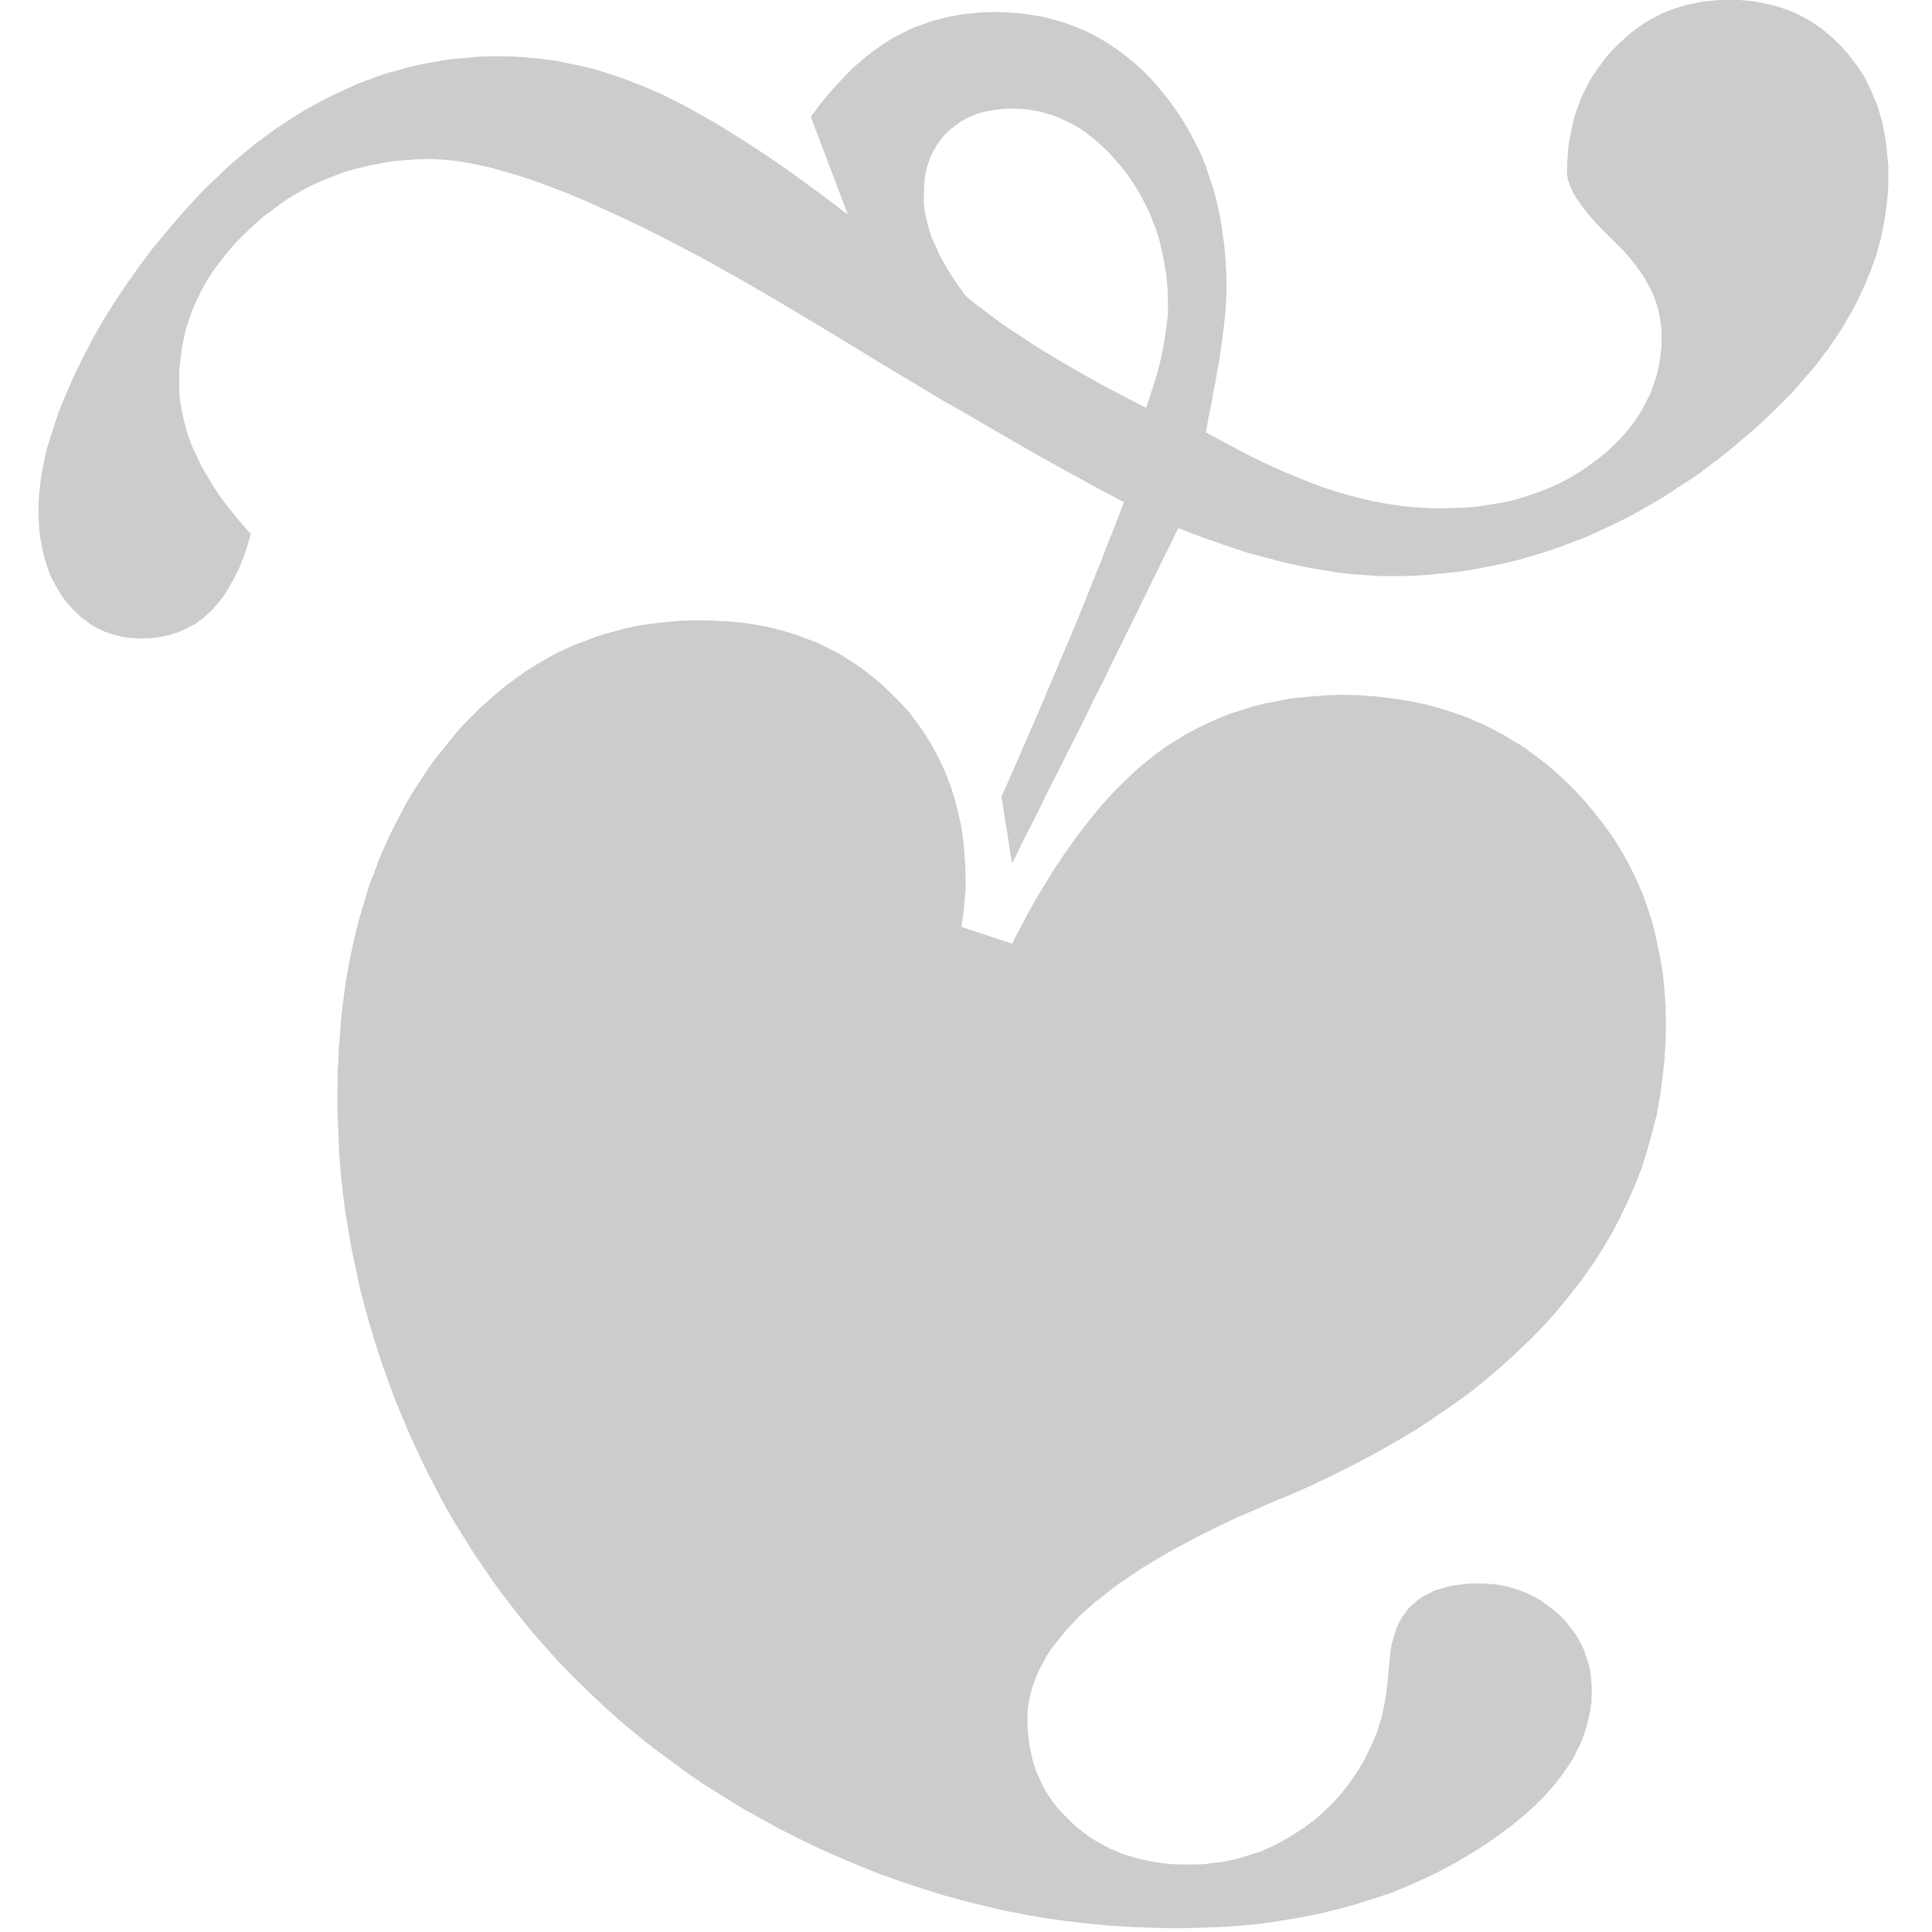
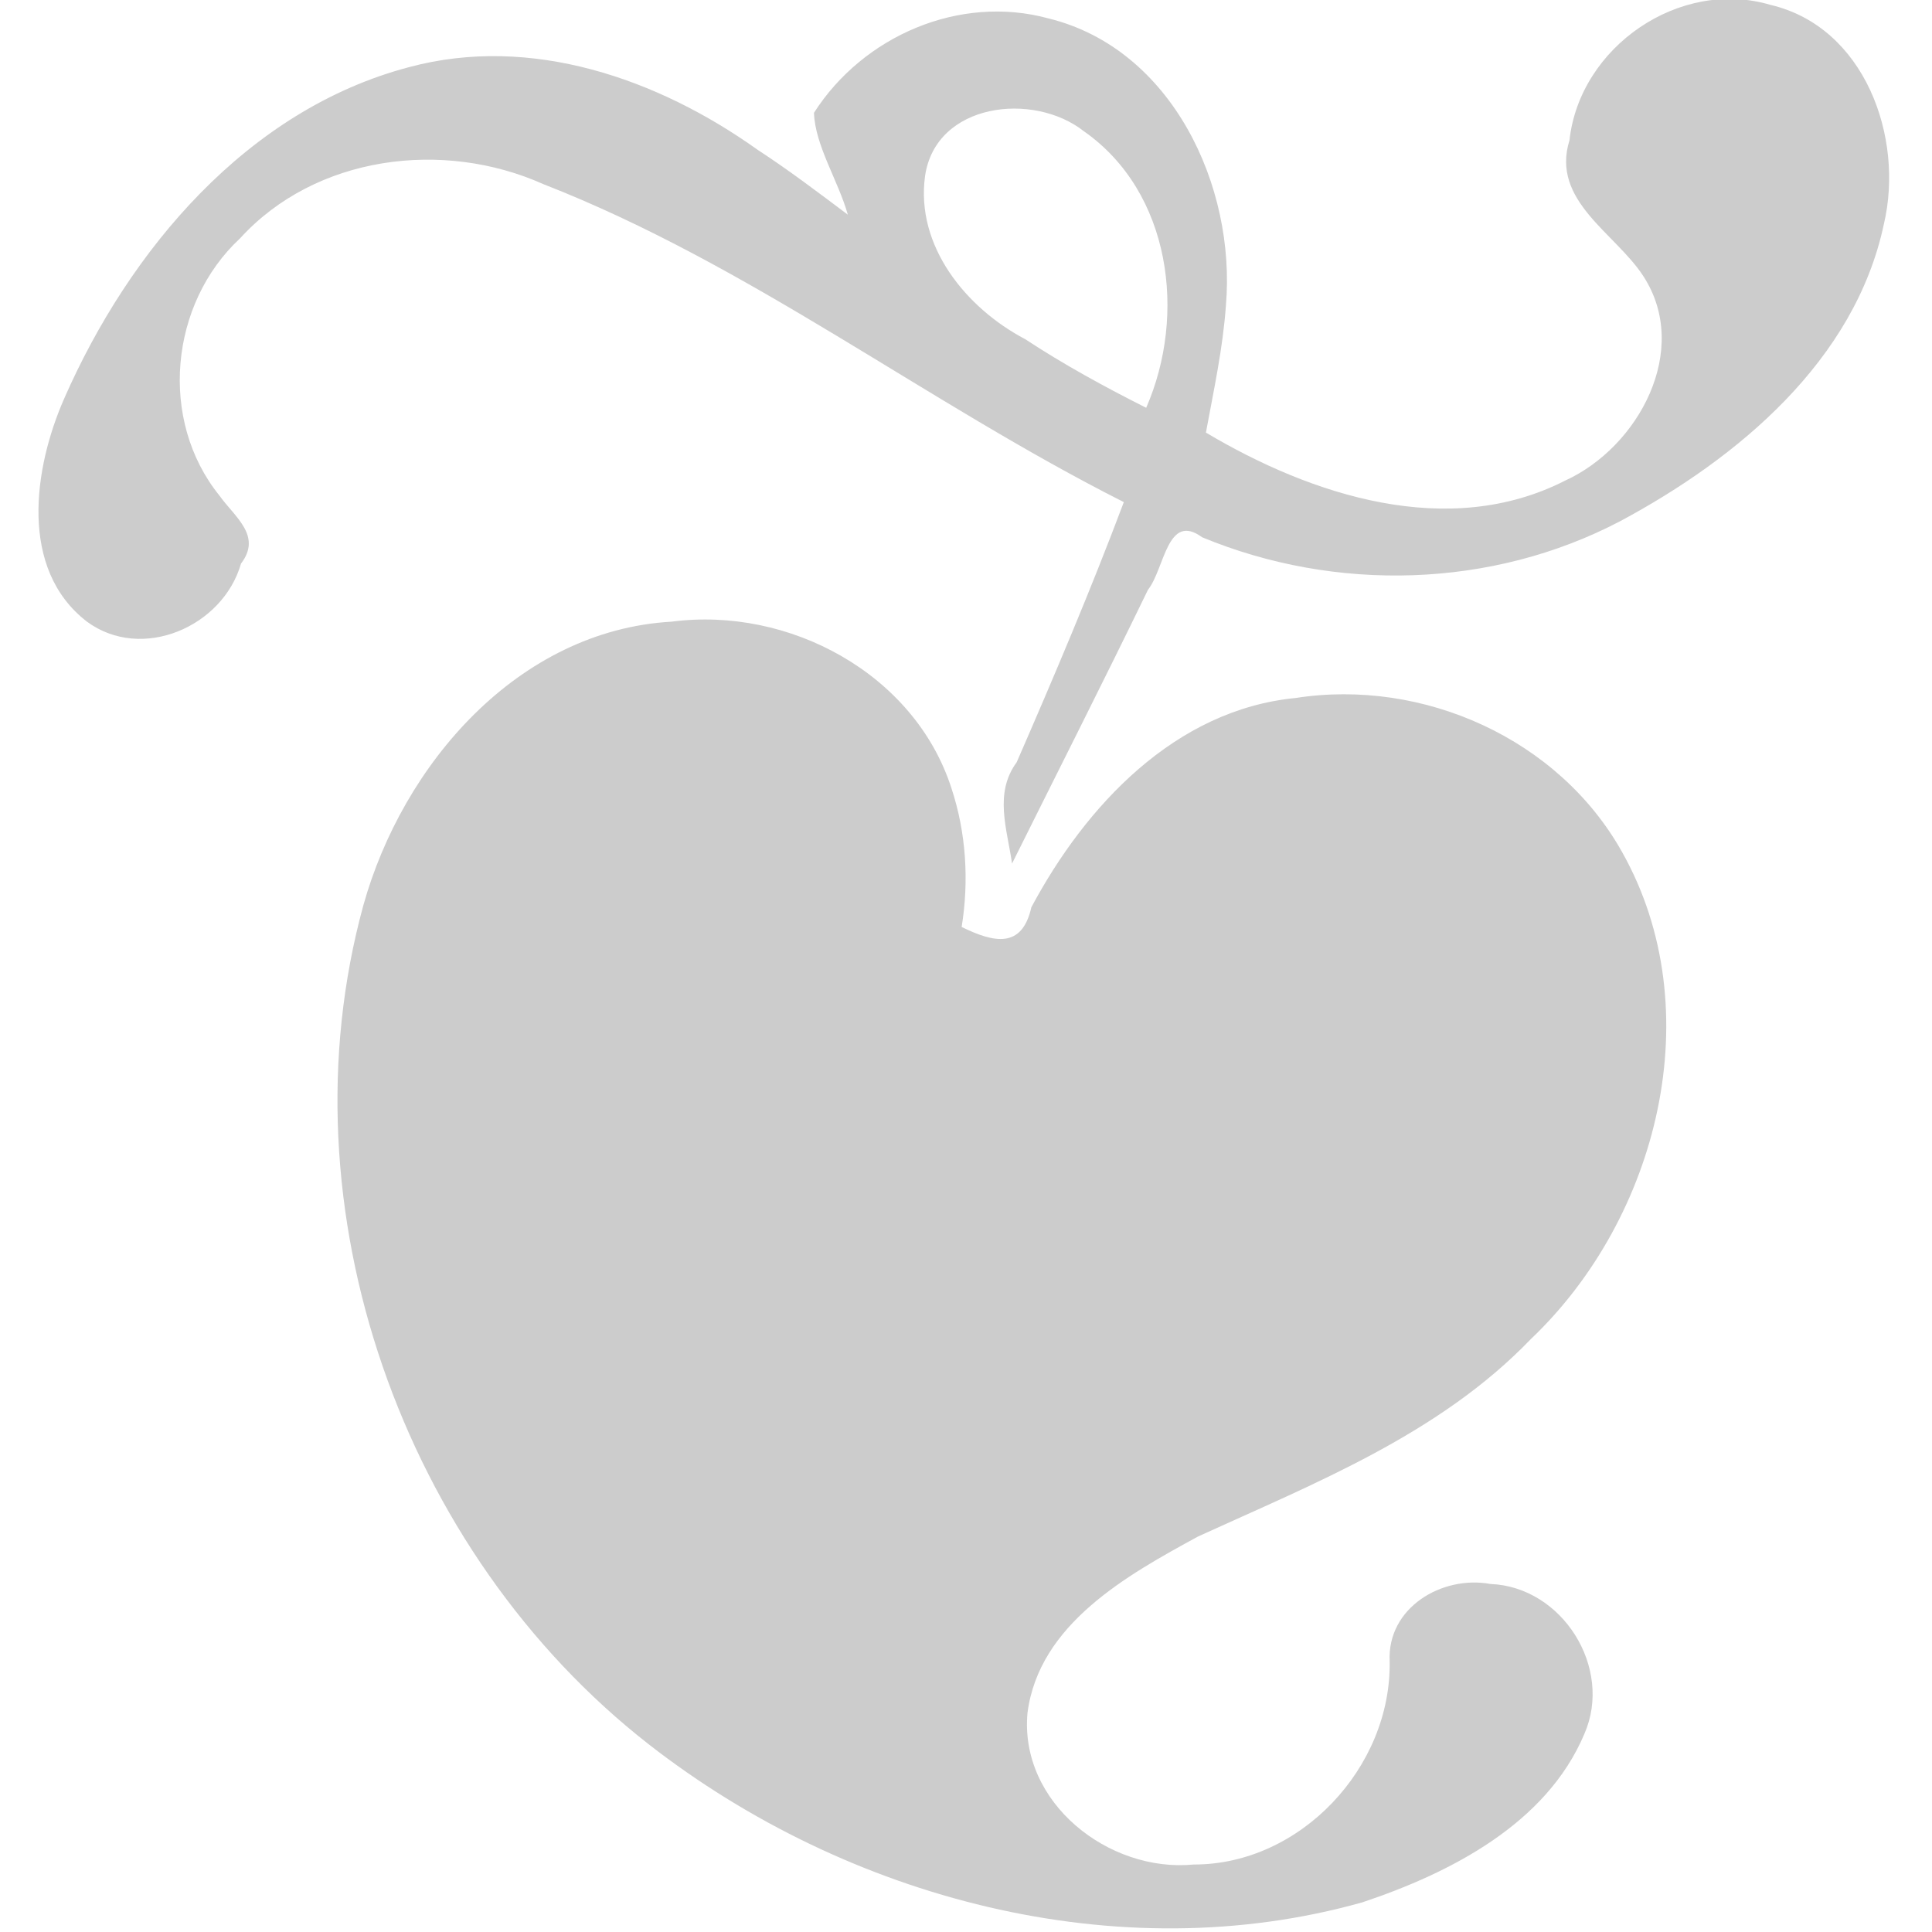
- <svg xmlns="http://www.w3.org/2000/svg" version="1.0" width="2cm" height="2cm" viewBox="0 0 142 142">
-   <path fill="#ccc" d="m 84.243,29.972 0.388,-1.195 0.358,-1.106 0.269,-1.016 0.209,-0.956 0.149,-0.867 0.119,-0.837 0.09,-0.807 0.03,-0.777 -0.03,-0.717 -0.03,-0.717 -0.06,-0.717 -0.12,-0.687 -0.119,-0.687 -0.149,-0.657 -0.149,-0.657 -0.209,-0.628 -0.239,-0.628 -0.239,-0.628 -0.299,-0.598 -0.299,-0.598 -0.329,-0.568 -0.358,-0.568 -0.388,-0.568 -0.418,-0.538 -0.448,-0.508 -0.418,-0.478 -0.478,-0.448 -0.448,-0.418 -0.478,-0.388 -0.478,-0.359 -0.478,-0.329 -0.508,-0.269 -0.508,-0.239 -0.508,-0.239 -0.538,-0.179 -0.538,-0.149 -0.538,-0.12 -0.538,-0.09 -0.568,-0.03 -0.568,-0.03 -0.717,0.03 -0.687,0.09 -0.329,0.06 -0.299,0.06 -0.329,0.09 -0.299,0.09 -0.269,0.12 -0.299,0.12 -0.269,0.149 -0.269,0.149 -0.239,0.179 -0.239,0.179 -0.239,0.179 -0.239,0.209 -0.209,0.209 -0.209,0.239 -0.179,0.239 -0.179,0.239 -0.149,0.269 -0.149,0.269 -0.149,0.269 -0.09,0.269 -0.119,0.299 -0.09,0.299 -0.09,0.329 -0.06,0.329 -0.06,0.657 -0.03,0.717 0,0.448 0.03,0.448 0.06,0.418 0.09,0.448 0.119,0.448 0.119,0.448 0.149,0.448 0.179,0.418 0.209,0.448 0.209,0.478 0.269,0.478 0.269,0.478 0.299,0.478 0.329,0.508 0.358,0.508 0.388,0.538 0.657,0.538 0.717,0.538 0.717,0.538 0.717,0.538 0.777,0.508 0.777,0.508 0.807,0.538 0.836,0.508 0.836,0.508 0.866,0.508 0.896,0.508 0.896,0.508 0.926,0.508 0.926,0.478 0.956,0.508 0.956,0.478 z m -9.859,33.498 -0.777,-4.931 0.807,-1.793 0.747,-1.733 0.717,-1.644 0.687,-1.584 0.627,-1.494 0.597,-1.404 0.568,-1.345 0.538,-1.285 0.508,-1.225 0.478,-1.195 0.478,-1.195 0.478,-1.165 0.448,-1.165 0.448,-1.136 0.448,-1.136 0.418,-1.136 -1.016,-0.538 -1.075,-0.568 -1.075,-0.598 -1.165,-0.628 -1.165,-0.657 -1.225,-0.687 -1.255,-0.717 -1.285,-0.747 -1.344,-0.777 -1.374,-0.807 -1.434,-0.807 -1.434,-0.867 -1.494,-0.896 -1.553,-0.926 -1.553,-0.956 -1.613,-0.986 -2.599,-1.554 -2.509,-1.494 -2.39,-1.375 -2.3,-1.285 -2.211,-1.165 -2.121,-1.076 -2.002,-0.956 -1.912,-0.867 -1.822,-0.777 -1.733,-0.657 -0.836,-0.299 -0.807,-0.269 -0.777,-0.239 -0.747,-0.209 -0.747,-0.209 -0.687,-0.149 -0.687,-0.149 -0.657,-0.12 -0.657,-0.09 -0.597,-0.06 -0.597,-0.03 -0.568,-0.03 -0.926,0.03 -0.926,0.06 -0.926,0.09 -0.896,0.149 -0.866,0.179 -0.866,0.209 -0.836,0.239 -0.807,0.299 -0.807,0.329 -0.807,0.359 -0.747,0.388 -0.777,0.448 -0.717,0.478 -0.717,0.538 -0.717,0.538 -0.657,0.598 -0.657,0.628 -0.627,0.628 -0.568,0.657 -0.508,0.657 -0.508,0.657 -0.448,0.687 -0.388,0.687 -0.358,0.717 -0.329,0.717 -0.269,0.747 -0.239,0.747 -0.179,0.747 -0.149,0.777 -0.09,0.807 -0.09,0.777 0,0.837 0,0.687 0.06,0.687 0.12,0.687 0.149,0.687 0.179,0.687 0.209,0.687 0.269,0.687 0.329,0.687 0.329,0.717 0.418,0.687 0.418,0.717 0.478,0.717 0.508,0.687 0.568,0.717 0.597,0.717 0.627,0.717 -0.269,0.926 -0.299,0.867 -0.329,0.807 -0.388,0.747 -0.388,0.687 -0.418,0.657 -0.239,0.269 -0.239,0.299 -0.239,0.269 -0.239,0.239 -0.269,0.239 -0.239,0.209 -0.269,0.179 -0.269,0.209 -0.299,0.149 -0.299,0.179 -0.299,0.12 -0.299,0.149 -0.329,0.09 -0.329,0.12 -0.329,0.06 -0.329,0.09 -0.358,0.03 -0.358,0.06 -0.358,0 -0.358,0.03 -0.418,-0.03 -0.418,-0.03 -0.388,-0.03 -0.358,-0.09 -0.388,-0.09 -0.358,-0.12 -0.358,-0.12 -0.329,-0.149 -0.358,-0.179 -0.299,-0.179 -0.329,-0.239 -0.299,-0.209 -0.299,-0.269 -0.299,-0.269 -0.269,-0.299 -0.269,-0.299 -0.269,-0.329 -0.239,-0.359 -0.209,-0.359 -0.209,-0.359 -0.209,-0.388 -0.179,-0.388 -0.149,-0.418 -0.119,-0.418 -0.149,-0.448 -0.09,-0.418 -0.09,-0.478 -0.09,-0.478 -0.06,-0.478 -0.03,-0.478 -0.03,-0.508 0,-0.538 0,-0.538 0.03,-0.538 0.06,-0.568 0.06,-0.568 0.09,-0.568 0.119,-0.568 0.119,-0.598 0.149,-0.628 0.179,-0.598 0.209,-0.628 0.209,-0.657 0.209,-0.657 0.538,-1.315 0.597,-1.375 0.687,-1.404 0.717,-1.375 0.777,-1.375 0.866,-1.375 0.896,-1.345 0.956,-1.345 1.016,-1.345 1.105,-1.315 0.657,-0.777 0.657,-0.747 0.657,-0.717 0.687,-0.717 0.687,-0.657 0.687,-0.657 0.687,-0.628 0.717,-0.598 0.717,-0.598 0.717,-0.538 0.717,-0.538 0.747,-0.508 0.747,-0.478 0.747,-0.478 0.747,-0.418 0.777,-0.418 0.777,-0.388 0.777,-0.359 0.777,-0.359 0.777,-0.299 0.807,-0.299 0.777,-0.269 0.807,-0.209 0.807,-0.239 0.807,-0.179 0.836,-0.149 0.807,-0.149 0.836,-0.12 0.836,-0.06 0.836,-0.09 0.836,-0.03 0.866,0 0.687,0 0.687,0.03 0.717,0.06 0.687,0.06 0.687,0.09 0.717,0.09 0.687,0.149 0.717,0.149 0.687,0.149 0.717,0.179 0.687,0.209 0.717,0.239 0.717,0.239 0.687,0.269 0.717,0.269 0.687,0.299 0.747,0.329 0.717,0.359 0.777,0.388 0.807,0.448 0.807,0.448 0.836,0.478 0.866,0.538 0.866,0.538 1.852,1.195 1.942,1.345 2.002,1.464 2.151,1.614 -2.719,-7.172 0.717,-0.986 0.747,-0.896 0.747,-0.807 0.747,-0.777 0.388,-0.359 0.388,-0.329 0.388,-0.329 0.388,-0.299 0.418,-0.299 0.388,-0.269 0.418,-0.269 0.388,-0.239 0.418,-0.209 0.418,-0.209 0.418,-0.209 0.448,-0.179 0.448,-0.149 0.448,-0.179 0.448,-0.12 0.448,-0.12 0.478,-0.12 0.478,-0.09 0.478,-0.09 0.478,-0.06 1.016,-0.09 1.016,-0.03 0.926,0.03 0.866,0.06 0.866,0.12 0.866,0.149 0.807,0.209 0.807,0.239 0.807,0.299 0.777,0.329 0.747,0.388 0.717,0.418 0.717,0.478 0.687,0.508 0.687,0.568 0.657,0.598 0.627,0.657 0.597,0.687 0.597,0.747 0.538,0.747 0.508,0.777 0.478,0.807 0.418,0.807 0.418,0.837 0.358,0.896 0.299,0.896 0.299,0.896 0.239,0.956 0.209,0.956 0.149,0.986 0.149,1.016 0.09,1.046 0.06,1.046 0.03,1.106 -0.03,0.896 -0.06,0.986 -0.119,1.046 -0.149,1.136 -0.09,0.628 -0.09,0.657 -0.149,0.747 -0.119,0.777 -0.179,0.867 -0.149,0.896 -0.209,0.986 -0.179,1.016 1.285,0.687 1.255,0.687 1.195,0.598 1.195,0.568 1.165,0.508 1.105,0.448 1.075,0.418 1.046,0.359 1.016,0.299 1.016,0.269 1.016,0.239 1.016,0.179 0.986,0.149 0.956,0.09 0.986,0.06 0.956,0.03 0.866,-0.03 0.836,-0.03 0.836,-0.06 0.807,-0.12 0.777,-0.12 0.777,-0.149 0.747,-0.179 0.747,-0.239 0.687,-0.239 0.717,-0.269 0.687,-0.299 0.657,-0.329 0.627,-0.359 0.627,-0.388 0.597,-0.418 0.597,-0.448 0.568,-0.448 0.508,-0.478 0.508,-0.508 0.448,-0.508 0.418,-0.508 0.388,-0.538 0.329,-0.538 0.299,-0.568 0.299,-0.568 0.209,-0.568 0.209,-0.598 0.179,-0.598 0.12,-0.628 0.09,-0.657 0.06,-0.628 0,-0.657 0,-0.448 -0.06,-0.478 -0.06,-0.418 -0.09,-0.448 -0.119,-0.448 -0.149,-0.448 -0.179,-0.448 -0.209,-0.418 -0.239,-0.448 -0.239,-0.418 -0.299,-0.418 -0.299,-0.418 -0.358,-0.448 -0.358,-0.418 -0.388,-0.388 -0.418,-0.418 -0.807,-0.807 -0.717,-0.747 -0.597,-0.717 -0.478,-0.657 -0.209,-0.299 -0.179,-0.299 -0.149,-0.299 -0.119,-0.269 -0.09,-0.269 -0.09,-0.269 -0.03,-0.239 -0.03,-0.239 0.03,-0.657 0.03,-0.657 0.06,-0.657 0.119,-0.628 0.12,-0.598 0.119,-0.598 0.179,-0.598 0.209,-0.568 0.209,-0.568 0.269,-0.538 0.269,-0.538 0.299,-0.508 0.358,-0.508 0.358,-0.478 0.358,-0.478 0.418,-0.448 0.448,-0.448 0.448,-0.418 0.448,-0.388 0.478,-0.359 0.478,-0.329 0.508,-0.299 0.508,-0.269 0.508,-0.239 0.538,-0.209 0.568,-0.179 0.568,-0.149 0.568,-0.12 0.597,-0.12 0.627,-0.06 0.597,-0.06 0.657,0 0.627,0 0.627,0.06 0.597,0.06 0.597,0.12 0.568,0.12 0.568,0.149 0.538,0.179 0.538,0.209 0.508,0.239 0.508,0.269 0.508,0.299 0.478,0.329 0.448,0.359 0.448,0.388 0.448,0.418 0.418,0.448 0.388,0.448 0.359,0.478 0.358,0.478 0.329,0.508 0.269,0.538 0.269,0.538 0.239,0.568 0.239,0.568 0.179,0.598 0.179,0.628 0.119,0.628 0.119,0.628 0.09,0.657 0.06,0.687 0.06,0.687 0,0.687 0,0.598 -0.03,0.598 -0.06,0.568 -0.06,0.598 -0.09,0.568 -0.09,0.568 -0.119,0.598 -0.119,0.568 -0.179,0.598 -0.149,0.568 -0.209,0.568 -0.209,0.568 -0.239,0.598 -0.239,0.568 -0.269,0.568 -0.269,0.568 -0.299,0.568 -0.329,0.568 -0.329,0.568 -0.358,0.568 -0.358,0.538 -0.388,0.568 -0.418,0.538 -0.418,0.568 -0.448,0.538 -0.478,0.538 -0.478,0.568 -0.478,0.538 -1.046,1.046 -1.105,1.076 -0.777,0.687 -0.777,0.657 -0.777,0.657 -0.777,0.628 -0.807,0.598 -0.777,0.598 -0.807,0.538 -0.837,0.538 -0.807,0.538 -0.807,0.478 -0.836,0.478 -0.836,0.478 -0.836,0.418 -0.866,0.418 -0.836,0.388 -0.866,0.388 -0.866,0.329 -0.866,0.329 -0.866,0.299 -0.866,0.269 -0.896,0.269 -0.866,0.239 -0.896,0.209 -0.896,0.179 -0.896,0.179 -0.896,0.149 -0.896,0.12 -0.926,0.09 -0.896,0.09 -0.926,0.06 -0.896,0.03 -0.926,0 -0.866,0 -0.866,-0.06 -0.896,-0.06 -0.926,-0.09 -0.926,-0.149 -0.956,-0.149 -0.956,-0.179 -0.986,-0.209 -0.986,-0.239 -1.016,-0.269 -1.016,-0.269 -1.016,-0.329 -1.046,-0.359 -1.046,-0.359 -1.046,-0.388 -1.075,-0.418 -0.597,1.225 -0.627,1.255 -0.657,1.345 -0.657,1.345 -0.687,1.404 -0.717,1.464 -0.747,1.494 -0.747,1.554 -0.807,1.584 -0.777,1.614 -0.836,1.644 -0.836,1.673 -0.866,1.703 -0.866,1.763 -0.896,1.763 -0.896,1.823 z m -3.704,4.662 3.704,1.225 0.627,-1.195 0.597,-1.136 0.627,-1.106 0.657,-1.076 0.627,-1.016 0.657,-0.986 0.657,-0.926 0.657,-0.896 0.657,-0.837 0.687,-0.837 0.657,-0.747 0.717,-0.747 0.687,-0.657 0.687,-0.657 0.717,-0.598 0.717,-0.568 0.717,-0.508 0.747,-0.478 0.747,-0.448 0.777,-0.418 0.807,-0.388 0.807,-0.359 0.836,-0.329 0.836,-0.269 0.866,-0.269 0.866,-0.209 0.896,-0.179 0.926,-0.179 0.926,-0.09 0.956,-0.09 0.956,-0.06 0.986,-0.03 1.255,0.03 1.225,0.09 1.225,0.149 1.165,0.179 1.165,0.239 1.135,0.299 1.105,0.359 1.075,0.388 0.508,0.239 0.538,0.209 0.508,0.269 0.508,0.269 0.508,0.269 0.478,0.299 0.508,0.299 0.478,0.299 0.926,0.687 0.926,0.717 0.866,0.777 0.866,0.837 0.836,0.896 0.747,0.896 0.717,0.926 0.687,0.956 0.598,0.986 0.568,1.016 0.508,1.046 0.448,1.046 0.388,1.106 0.358,1.106 0.269,1.165 0.239,1.165 0.209,1.195 0.119,1.225 0.09,1.255 0.03,1.285 -0.03,1.375 -0.09,1.375 -0.149,1.345 -0.179,1.315 -0.239,1.315 -0.329,1.285 -0.358,1.285 -0.388,1.255 -0.478,1.225 -0.538,1.225 -0.568,1.195 -0.627,1.195 -0.687,1.165 -0.747,1.165 -0.807,1.136 -0.866,1.106 -0.896,1.106 -0.956,1.076 -1.016,1.046 -1.075,1.016 -1.105,1.016 -1.165,0.986 -1.195,0.956 -1.285,0.926 -1.314,0.896 -1.344,0.896 -1.434,0.837 -1.464,0.837 -1.524,0.807 -1.553,0.777 -1.613,0.777 -1.673,0.747 -0.299,0.12 -0.388,0.149 -0.418,0.179 -0.508,0.209 -1.075,0.478 -1.046,0.448 -1.016,0.478 -0.986,0.478 -0.956,0.478 -0.896,0.478 -0.896,0.478 -0.837,0.478 -0.807,0.478 -0.777,0.478 -0.747,0.508 -0.717,0.478 -0.657,0.478 -0.627,0.508 -0.627,0.478 -0.568,0.508 -0.538,0.478 -0.478,0.508 -0.478,0.508 -0.418,0.508 -0.388,0.478 -0.388,0.508 -0.329,0.508 -0.269,0.508 -0.269,0.508 -0.209,0.508 -0.209,0.538 -0.149,0.508 -0.119,0.508 -0.09,0.508 -0.06,0.538 0,0.508 0,0.568 0.06,0.568 0.06,0.538 0.09,0.538 0.119,0.508 0.119,0.508 0.179,0.508 0.209,0.478 0.209,0.478 0.239,0.448 0.269,0.448 0.299,0.418 0.329,0.448 0.358,0.388 0.388,0.388 0.388,0.388 0.418,0.359 0.448,0.359 0.448,0.329 0.448,0.269 0.478,0.269 0.508,0.269 0.508,0.209 0.508,0.209 0.568,0.179 0.538,0.149 0.568,0.12 0.597,0.12 0.597,0.09 0.598,0.06 0.627,0.03 0.657,0 0.627,0 0.597,-0.03 0.627,-0.09 0.597,-0.06 0.597,-0.12 0.568,-0.12 0.568,-0.179 0.568,-0.179 0.568,-0.179 0.538,-0.239 0.538,-0.239 0.538,-0.299 0.538,-0.299 0.508,-0.329 0.508,-0.329 0.478,-0.359 0.508,-0.388 0.448,-0.418 0.448,-0.418 0.418,-0.418 0.388,-0.448 0.388,-0.478 0.358,-0.478 0.329,-0.478 0.329,-0.508 0.299,-0.508 0.269,-0.538 0.269,-0.538 0.239,-0.568 0.239,-0.568 0.179,-0.598 0.179,-0.598 0.149,-0.747 0.149,-0.896 0.119,-1.046 0.12,-1.255 0.06,-0.687 0.119,-0.657 0.179,-0.598 0.179,-0.568 0.119,-0.239 0.149,-0.269 0.12,-0.239 0.179,-0.209 0.149,-0.239 0.179,-0.209 0.179,-0.179 0.209,-0.179 0.209,-0.179 0.239,-0.179 0.209,-0.149 0.269,-0.12 0.508,-0.269 0.568,-0.179 0.627,-0.179 0.657,-0.09 0.717,-0.09 0.747,0 0.418,0 0.418,0.03 0.418,0.03 0.418,0.09 0.388,0.06 0.388,0.12 0.388,0.12 0.358,0.12 0.358,0.149 0.358,0.179 0.358,0.179 0.329,0.209 0.329,0.239 0.329,0.239 0.299,0.239 0.329,0.269 0.299,0.299 0.269,0.299 0.239,0.329 0.239,0.299 0.239,0.329 0.179,0.329 0.179,0.329 0.179,0.359 0.119,0.359 0.119,0.359 0.12,0.359 0.09,0.359 0.06,0.388 0.03,0.388 0.03,0.388 0.03,0.418 -0.03,0.388 0,0.418 -0.06,0.388 -0.06,0.418 -0.09,0.388 -0.09,0.388 -0.119,0.418 -0.119,0.388 -0.149,0.388 -0.149,0.388 -0.209,0.388 -0.179,0.388 -0.209,0.388 -0.239,0.359 -0.269,0.388 -0.269,0.388 -0.597,0.747 -0.657,0.747 -0.717,0.717 -0.807,0.717 -0.866,0.717 -0.956,0.717 -0.986,0.687 -1.105,0.687 -1.105,0.657 -1.165,0.628 -1.195,0.568 -1.195,0.538 -1.255,0.508 -1.285,0.418 -1.314,0.418 -1.314,0.359 -1.374,0.329 -1.404,0.269 -1.434,0.239 -1.434,0.209 -1.494,0.149 -1.524,0.09 -1.553,0.06 -1.583,0.03 -1.583,-0.03 -1.583,-0.06 -1.583,-0.09 -1.583,-0.149 -1.583,-0.179 -1.553,-0.209 -1.553,-0.269 -1.553,-0.299 -1.524,-0.359 -1.553,-0.388 -1.524,-0.418 -1.524,-0.478 -1.524,-0.508 -1.524,-0.538 -1.494,-0.598 -1.494,-0.628 -1.494,-0.657 -1.464,-0.717 -1.434,-0.717 -1.404,-0.777 -1.404,-0.777 -1.344,-0.837 -1.344,-0.837 -1.314,-0.896 -1.255,-0.926 -1.255,-0.926 -1.225,-0.986 -1.225,-1.016 -1.165,-1.046 -1.135,-1.076 -1.135,-1.106 -1.105,-1.136 -0.926,-1.046 -0.926,-1.046 -0.896,-1.106 -0.866,-1.106 -0.836,-1.106 -0.807,-1.165 -0.807,-1.165 -0.747,-1.195 -0.747,-1.195 -0.717,-1.225 -0.657,-1.255 -0.657,-1.255 -0.627,-1.315 -0.597,-1.285 -0.568,-1.345 -0.568,-1.345 -0.508,-1.375 -0.478,-1.345 -0.448,-1.375 -0.418,-1.375 -0.388,-1.375 -0.358,-1.375 -0.299,-1.404 -0.299,-1.375 -0.239,-1.404 -0.239,-1.404 -0.179,-1.375 -0.149,-1.404 -0.119,-1.434 -0.06,-1.404 -0.06,-1.404 -0.03,-1.434 0.03,-0.956 0,-0.986 0.06,-0.926 0.03,-0.956 0.09,-0.896 0.06,-0.926 0.09,-0.896 0.119,-0.896 0.119,-0.867 0.149,-0.867 0.149,-0.867 0.179,-0.837 0.179,-0.837 0.209,-0.837 0.209,-0.807 0.239,-0.777 0.239,-0.807 0.239,-0.777 0.299,-0.747 0.269,-0.747 0.299,-0.747 0.329,-0.717 0.329,-0.717 0.358,-0.717 0.358,-0.687 0.358,-0.687 0.388,-0.687 0.418,-0.657 0.418,-0.628 0.418,-0.657 0.448,-0.628 0.478,-0.598 0.478,-0.598 0.478,-0.598 0.478,-0.568 0.508,-0.538 0.508,-0.508 0.508,-0.508 0.538,-0.478 0.538,-0.478 0.538,-0.448 0.538,-0.418 0.568,-0.418 0.538,-0.388 0.568,-0.359 0.597,-0.359 0.568,-0.329 0.598,-0.329 0.627,-0.299 0.597,-0.269 0.627,-0.239 0.627,-0.239 0.627,-0.239 0.627,-0.179 0.657,-0.179 0.657,-0.179 0.687,-0.149 0.657,-0.12 0.687,-0.09 0.687,-0.09 0.717,-0.06 0.687,-0.06 0.717,-0.03 0.717,0 1.075,0.03 1.016,0.06 1.016,0.09 0.986,0.149 0.956,0.179 0.926,0.239 0.926,0.269 0.866,0.329 0.866,0.329 0.837,0.418 0.807,0.418 0.807,0.508 0.747,0.508 0.747,0.568 0.717,0.598 0.687,0.657 0.687,0.687 0.627,0.687 0.568,0.747 0.538,0.747 0.478,0.777 0.448,0.807 0.418,0.837 0.358,0.837 0.329,0.867 0.269,0.896 0.239,0.926 0.209,0.956 0.149,0.986 0.09,0.986 0.06,1.016 0.03,1.046 0,0.538 -0.06,0.687 -0.06,0.807 -0.119,0.896 -0.06,0.269 0,0.179 z" />
+ <svg xmlns="http://www.w3.org/2000/svg" width="2cm" height="2cm" viewBox="0 0 142 142">
+   <path fill-opacity=".2" d="M 84.243,29.972 C 87.228,23.147 86.065,14.13 79.672,9.652 75.964,6.722 68.775,7.542 67.991,12.939 c -0.709,5.149 3.018,9.705 7.349,11.983 2.851,1.875 5.857,3.516 8.903,5.05 z m -9.859,33.498 c -0.365,-2.547 -1.336,-5.166 0.341,-7.445 2.754,-6.319 5.448,-12.668 7.875,-19.121 -14.487,-7.305 -27.48,-17.448 -42.661,-23.368 -7.358,-3.298 -16.74,-2.117 -22.295,3.983 -5.174,4.802 -5.997,13.361 -1.515,18.907 1.141,1.594 3.147,2.958 1.585,4.996 -1.33,4.651 -7.299,7.236 -11.324,4.268 C 1.376,41.831 2.473,34.403 4.715,29.3 9.498,18.396 18.169,8.063 30.08,4.931 c 8.958,-2.406 18.291,0.857 25.608,6.081 2.281,1.486 4.45,3.133 6.626,4.766 C 61.62,13.3 59.899,10.684 59.827,8.289 63.432,2.647 70.527,-0.432 77.064,1.354 86.141,3.581 90.851,13.697 90.104,22.445 c -0.221,3.154 -0.899,6.247 -1.47,9.35 7.765,4.62 17.818,7.909 26.409,3.526 5.388,-2.457 9.266,-9.612 5.736,-15.031 -2.051,-3.167 -6.809,-5.528 -5.424,-9.978 0.749,-6.867 8.094,-11.938 14.774,-9.953 6.917,1.617 9.842,9.718 8.335,16.107 -2.125,10.041 -10.735,17.211 -19.388,21.844 -9.438,4.947 -20.91,5.241 -30.721,1.178 -2.571,-1.883 -2.754,2.325 -3.98,3.861 -3.269,6.738 -6.658,13.418 -9.991,20.122 z m -3.704,4.662 c 2.376,1.162 4.439,1.616 5.123,-1.447 3.988,-7.462 10.559,-14.521 19.436,-15.385 9.349,-1.451 19.324,2.991 23.987,11.333 6.525,11.6 2.653,26.904 -6.722,35.799 -6.708,6.974 -15.822,10.56 -24.437,14.493 -5.237,2.85 -11.704,6.443 -12.547,12.969 -0.605,6.595 5.956,11.753 12.223,11.146 7.851,0.013 14.533,-7.16 14.395,-14.941 -0.188,-3.932 3.836,-6.332 7.409,-5.678 5.282,0.207 9.027,6.157 6.905,11.014 -2.782,6.61 -9.851,10.222 -16.317,12.384 C 82.147,144.878 62.237,139.541 47.699,128.218 29.602,114.104 20.605,88.796 26.704,66.548 29.589,56.193 38.059,46.332 49.379,45.69 c 8.587,-1.121 17.835,3.804 20.554,12.252 1.082,3.269 1.295,6.803 0.747,10.19 z" />
</svg>
